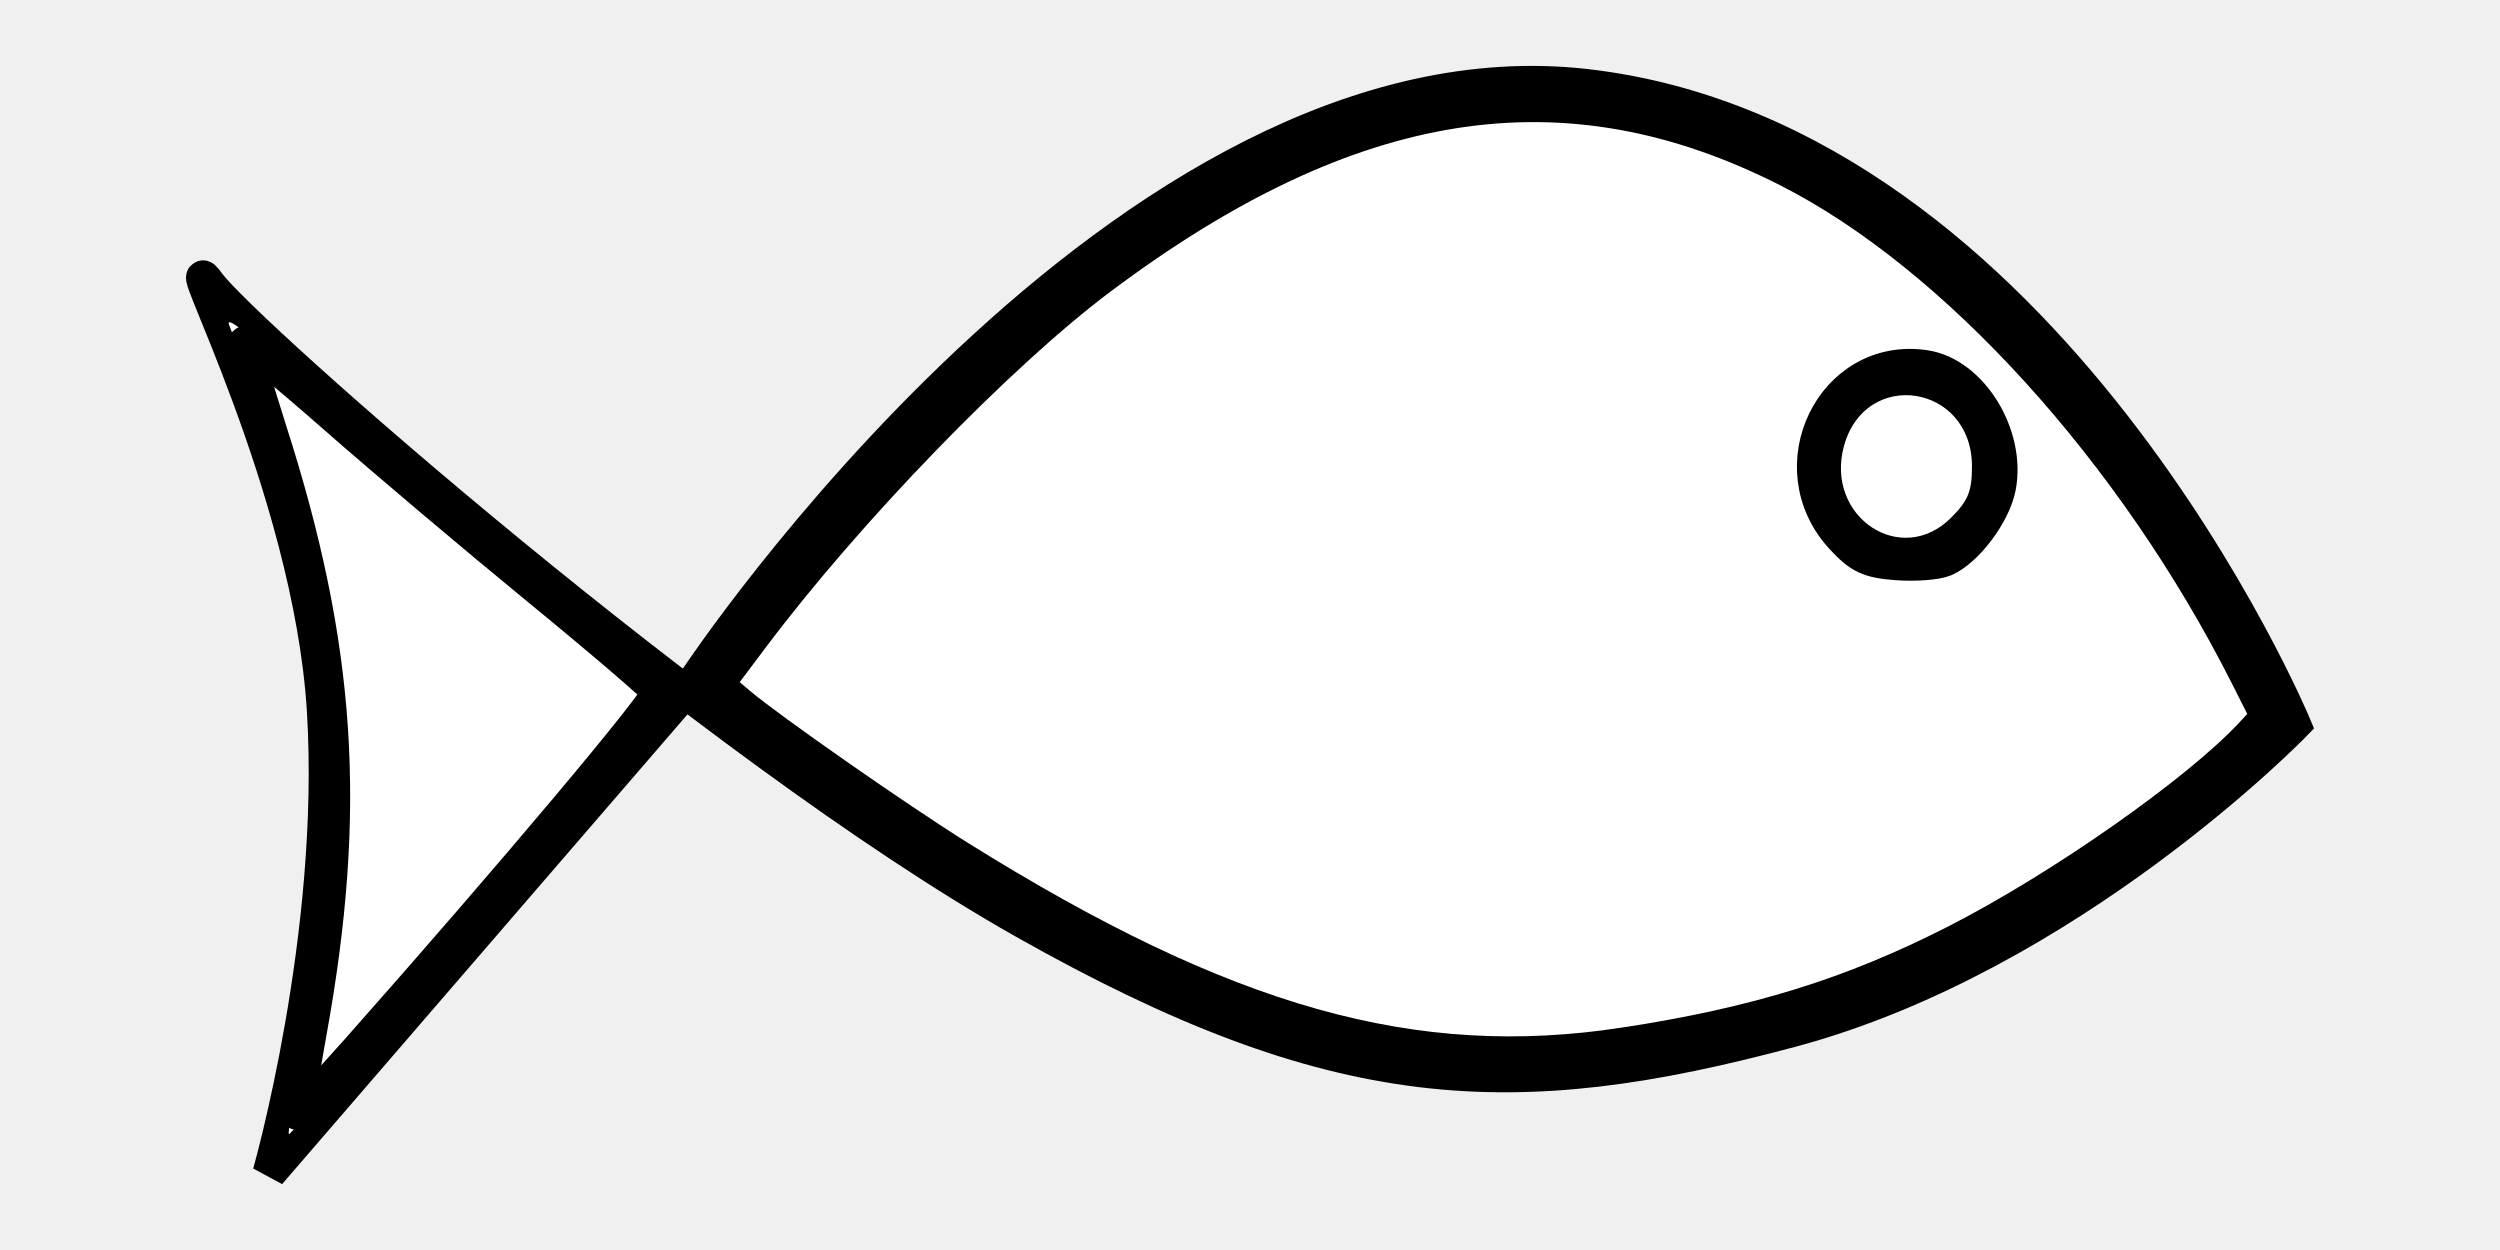
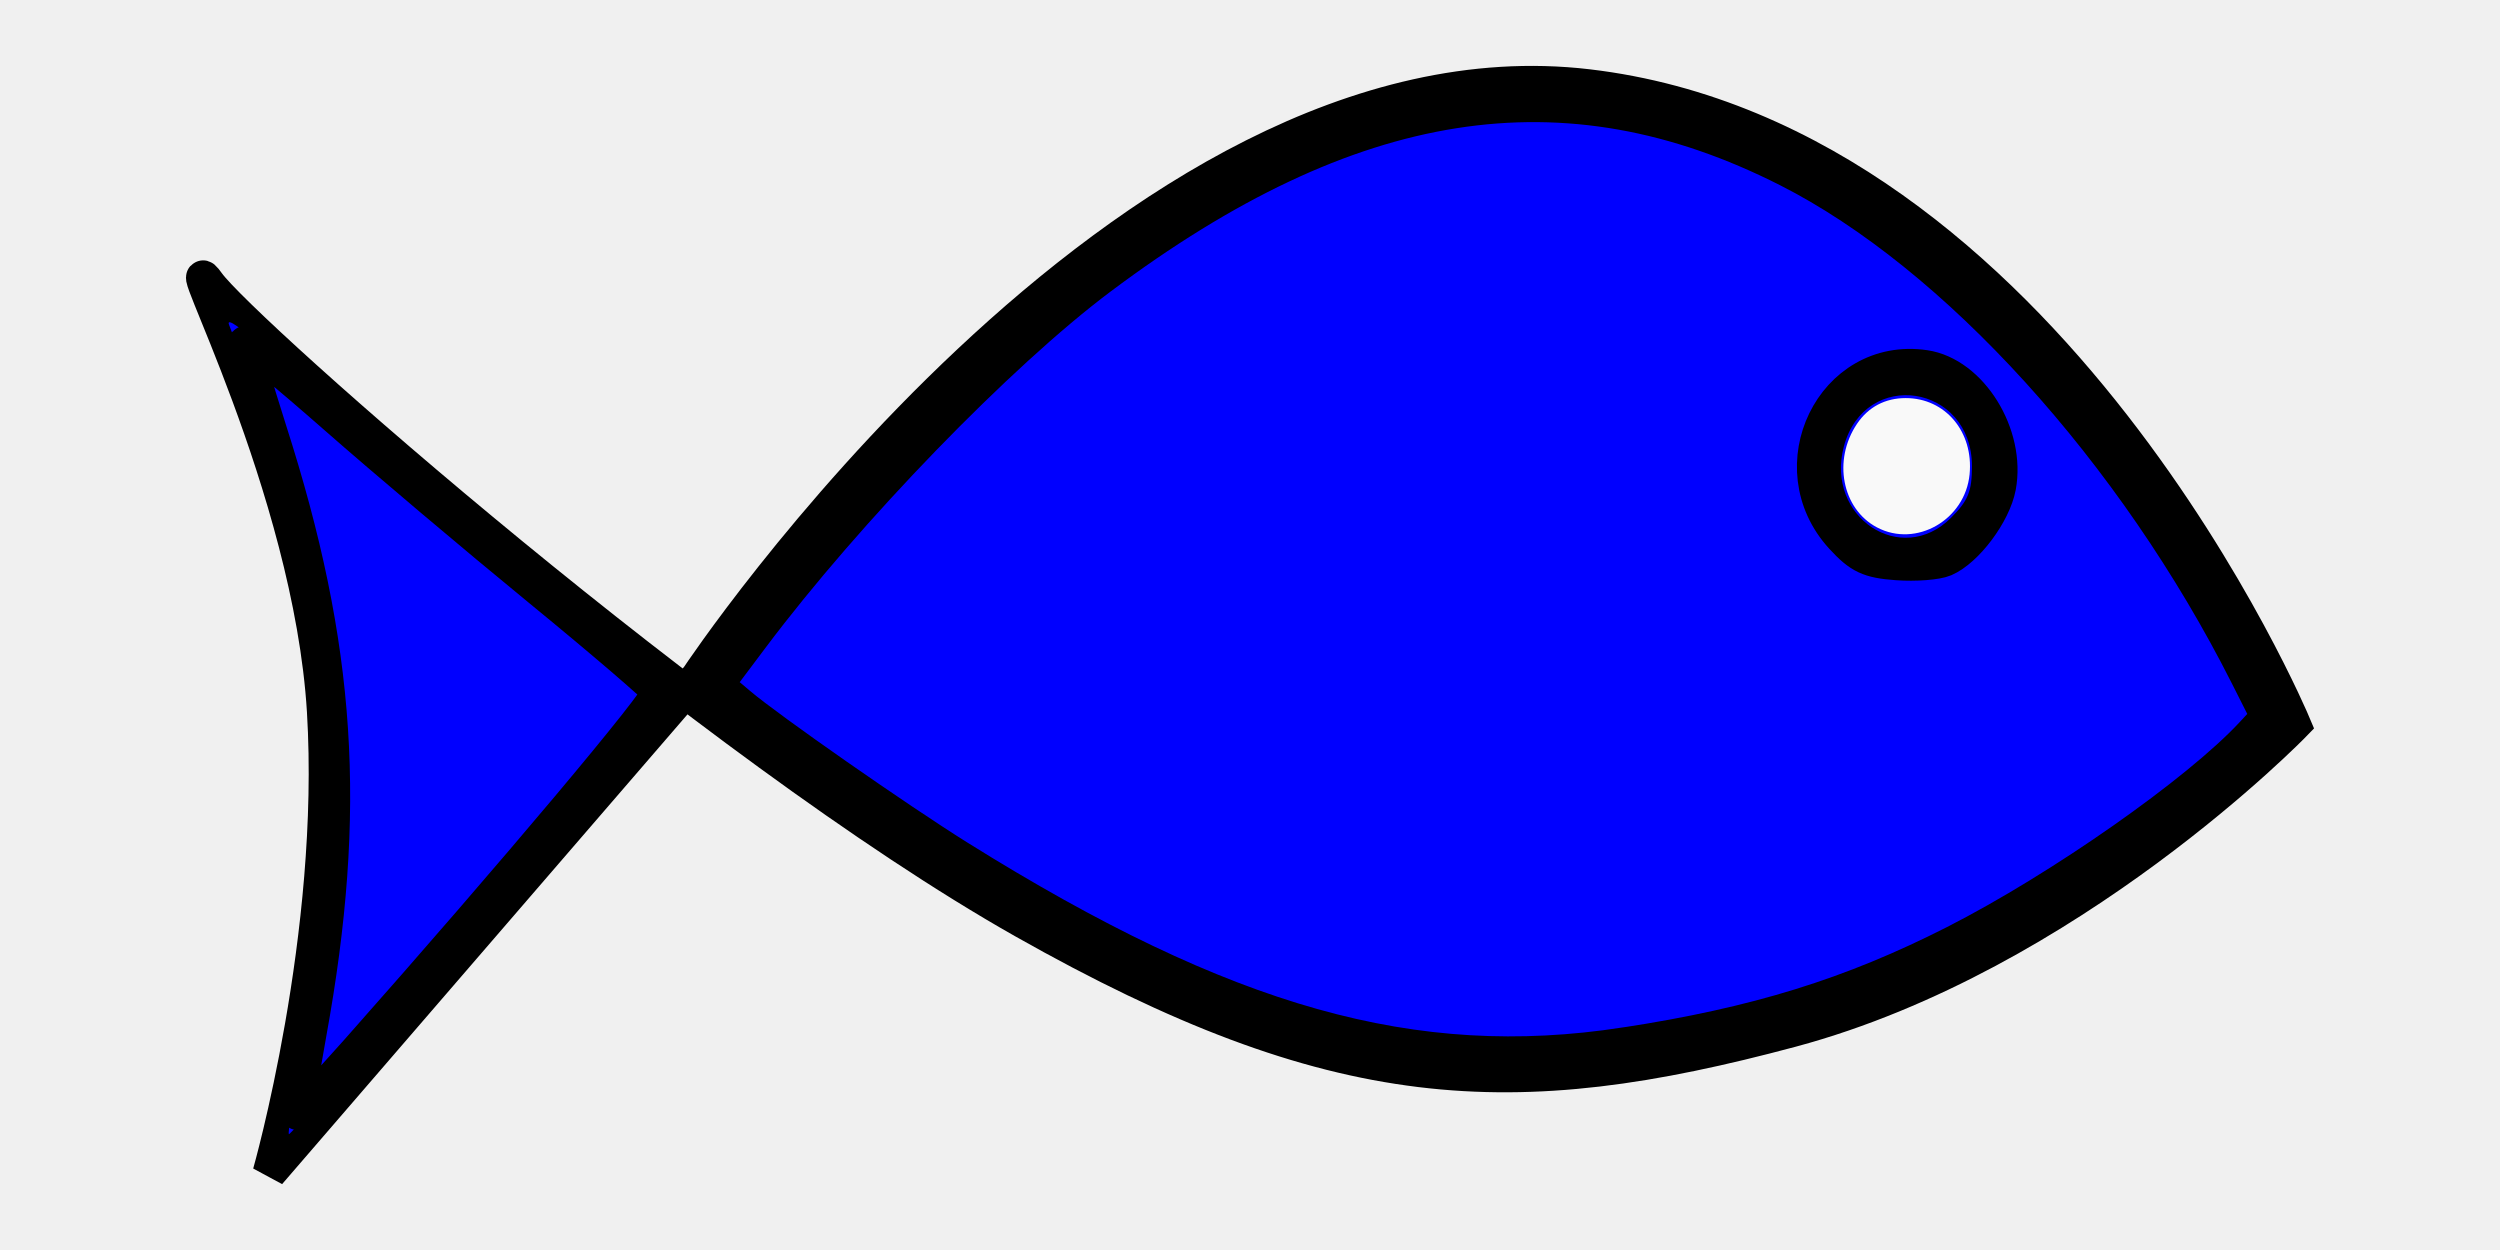
<svg xmlns="http://www.w3.org/2000/svg" id="svg2" viewBox="0 0 500 250" version="1.1" width="500" height="250">
  <defs id="defs87" />
  <g id="layer1" transform="translate(-35.49702,-670.7575)">
-     <g id="g3783" transform="matrix(-1.3453,0,0,1.3453,794.67,33.22472)">
-       <path id="path2991" d="m 460.63,574.56 c 0,0 -63.64,-95.964 -132.33,-87.883 -68.69,8.081 -105.06,94.954 -105.06,94.954 0,0 33.335,34.345 74.751,45.457 41.416,11.112 67.68,10.102 114.15,-16.162 46.467,-26.264 116.17,-87.883 121.22,-94.954 5.051,-7.071 -15.152,30.305 -17.173,63.64 -2.02,33.335 8.081,68.69 8.081,68.69 z" style="fill:none;stroke:#000000;stroke-width:5" />
-       <ellipse id="path2993" style="fill:#ffffff;stroke:#000000;stroke-width:5;stroke-linecap:square" cx="280.822" cy="543.245" rx="11.112" ry="12.122" />
-       <path id="path3005" d="m 493.83,611.36 c -14.964,-17.311 -27.728,-32.198 -28.364,-33.083 -0.978,-1.361 0.795,-3.15 11.505,-11.608 14.691,-11.602 39.529,-32.695 48.129,-40.874 3.298,-3.136 5.604,-4.758 5.172,-3.638 -16.448,42.665 -18.954,69.015 -10.511,110.52 1.063,5.226 1.785,9.65 1.605,9.831 -0.181,0.181 -12.572,-13.835 -27.536,-31.146 z" style="fill:#ffffff" />
-       <path id="path3007" d="m 274.26,550.87 c -2.55,-2.55 -3.108,-3.925 -3.108,-7.654 0,-12.23 15.919,-14.68 19.049,-2.931 2.79,10.473 -8.534,17.992 -15.941,10.585 z" style="fill:#ffffff" />
-       <path id="path3779" d="m 322.78,629.16 c -19.578,-2.997 -33.674,-7.361 -49.05,-15.184 -15.741,-8.008 -36.207,-22.353 -44.208,-30.984 l -2.344,-2.529 3.068,-6.078 c 16.826,-33.332 43.378,-62.572 68.29,-75.204 33.163,-16.815 65.065,-11.801 102.23,16.068 15.034,11.273 37.562,34.523 51.718,53.374 l 5.31,7.071 -3.362,2.853 c -4.393,3.727 -23.639,17.158 -32.646,22.781 -39.683,24.775 -67.637,32.634 -99.005,27.831 z M 290.5,553.774 c 9.58,-10.454 1.361,-27.327 -12.332,-25.317 -6.872,1.009 -12.489,10.075 -11.037,17.816 0.745,3.969 4.811,9.409 8.089,10.82 1.157,0.498 4.347,0.741 7.091,0.54 4.16,-0.305 5.519,-0.945 8.189,-3.859 z" style="fill:#ffffff;stroke:#000000;stroke-width:5.051;stroke-linecap:square" />
-       <path id="path3781" d="m 511.15,630.04 c -23.263,-26.25 -45.175,-52.329 -44.768,-53.28 0.25,-0.585 8.223,-7.428 17.717,-15.206 9.494,-7.778 23.136,-19.301 30.315,-25.607 7.179,-6.306 13.227,-11.291 13.44,-11.077 0.213,0.213 -1.43,6.054 -3.651,12.98 -10.345,32.255 -11.941,56.471 -5.909,89.662 1.152,6.34 1.944,11.677 1.76,11.862 -0.184,0.184 -4.191,-4.016 -8.903,-9.333 z" style="fill:#ffffff;stroke:#000000;stroke-width:5.051;stroke-linecap:square" />
+     <g id="g3783" transform="matrix(-1.3453,0,0,1.3453,794.67,33.22472)" style="fill:#0000ff">
+       <path id="path2991" d="m 460.63,574.56 c 0,0 -63.64,-95.964 -132.33,-87.883 -68.69,8.081 -105.06,94.954 -105.06,94.954 0,0 33.335,34.345 74.751,45.457 41.416,11.112 67.68,10.102 114.15,-16.162 46.467,-26.264 116.17,-87.883 121.22,-94.954 5.051,-7.071 -15.152,30.305 -17.173,63.64 -2.02,33.335 8.081,68.69 8.081,68.69 z" style="fill:#0000ff;stroke:#000000;stroke-width:5" />
+       <ellipse id="path2993" style="fill:#0000ff;stroke:#000000;stroke-width:5;stroke-linecap:square" cx="280.822" cy="543.245" rx="11.112" ry="12.122" />
+       <path id="path3005" d="m 493.83,611.36 c -14.964,-17.311 -27.728,-32.198 -28.364,-33.083 -0.978,-1.361 0.795,-3.15 11.505,-11.608 14.691,-11.602 39.529,-32.695 48.129,-40.874 3.298,-3.136 5.604,-4.758 5.172,-3.638 -16.448,42.665 -18.954,69.015 -10.511,110.52 1.063,5.226 1.785,9.65 1.605,9.831 -0.181,0.181 -12.572,-13.835 -27.536,-31.146 z" style="fill:#0000ff" />
+       <path id="path3007" d="m 274.26,550.87 c -2.55,-2.55 -3.108,-3.925 -3.108,-7.654 0,-12.23 15.919,-14.68 19.049,-2.931 2.79,10.473 -8.534,17.992 -15.941,10.585 z" style="fill:#0000ff" />
+       <path id="path3779" d="m 322.78,629.16 c -19.578,-2.997 -33.674,-7.361 -49.05,-15.184 -15.741,-8.008 -36.207,-22.353 -44.208,-30.984 l -2.344,-2.529 3.068,-6.078 c 16.826,-33.332 43.378,-62.572 68.29,-75.204 33.163,-16.815 65.065,-11.801 102.23,16.068 15.034,11.273 37.562,34.523 51.718,53.374 l 5.31,7.071 -3.362,2.853 c -4.393,3.727 -23.639,17.158 -32.646,22.781 -39.683,24.775 -67.637,32.634 -99.005,27.831 z M 290.5,553.774 c 9.58,-10.454 1.361,-27.327 -12.332,-25.317 -6.872,1.009 -12.489,10.075 -11.037,17.816 0.745,3.969 4.811,9.409 8.089,10.82 1.157,0.498 4.347,0.741 7.091,0.54 4.16,-0.305 5.519,-0.945 8.189,-3.859 z" style="fill:#0000ff;stroke:#000000;stroke-width:5.051;stroke-linecap:square" />
+       <path id="path3781" d="m 511.15,630.04 c -23.263,-26.25 -45.175,-52.329 -44.768,-53.28 0.25,-0.585 8.223,-7.428 17.717,-15.206 9.494,-7.778 23.136,-19.301 30.315,-25.607 7.179,-6.306 13.227,-11.291 13.44,-11.077 0.213,0.213 -1.43,6.054 -3.651,12.98 -10.345,32.255 -11.941,56.471 -5.909,89.662 1.152,6.34 1.944,11.677 1.76,11.862 -0.184,0.184 -4.191,-4.016 -8.903,-9.333 z" style="fill:#0000ff;stroke:#000000;stroke-width:5.051;stroke-linecap:square" />
    </g>
+     <path style="opacity:1;fill:#f9f9f9;stroke-width:1" d="m 375.395,105.478 c -7.002,-3.699 -8.88,-13.464 -3.985,-20.727 2.261,-3.355 5.63,-5.133 9.725,-5.133 7.933,0 13.6,6.748 12.785,15.226 -0.878,9.139 -10.692,14.772 -18.525,10.634 z" id="path192" transform="translate(35.49702,670.7575)" />
  </g>
</svg>
